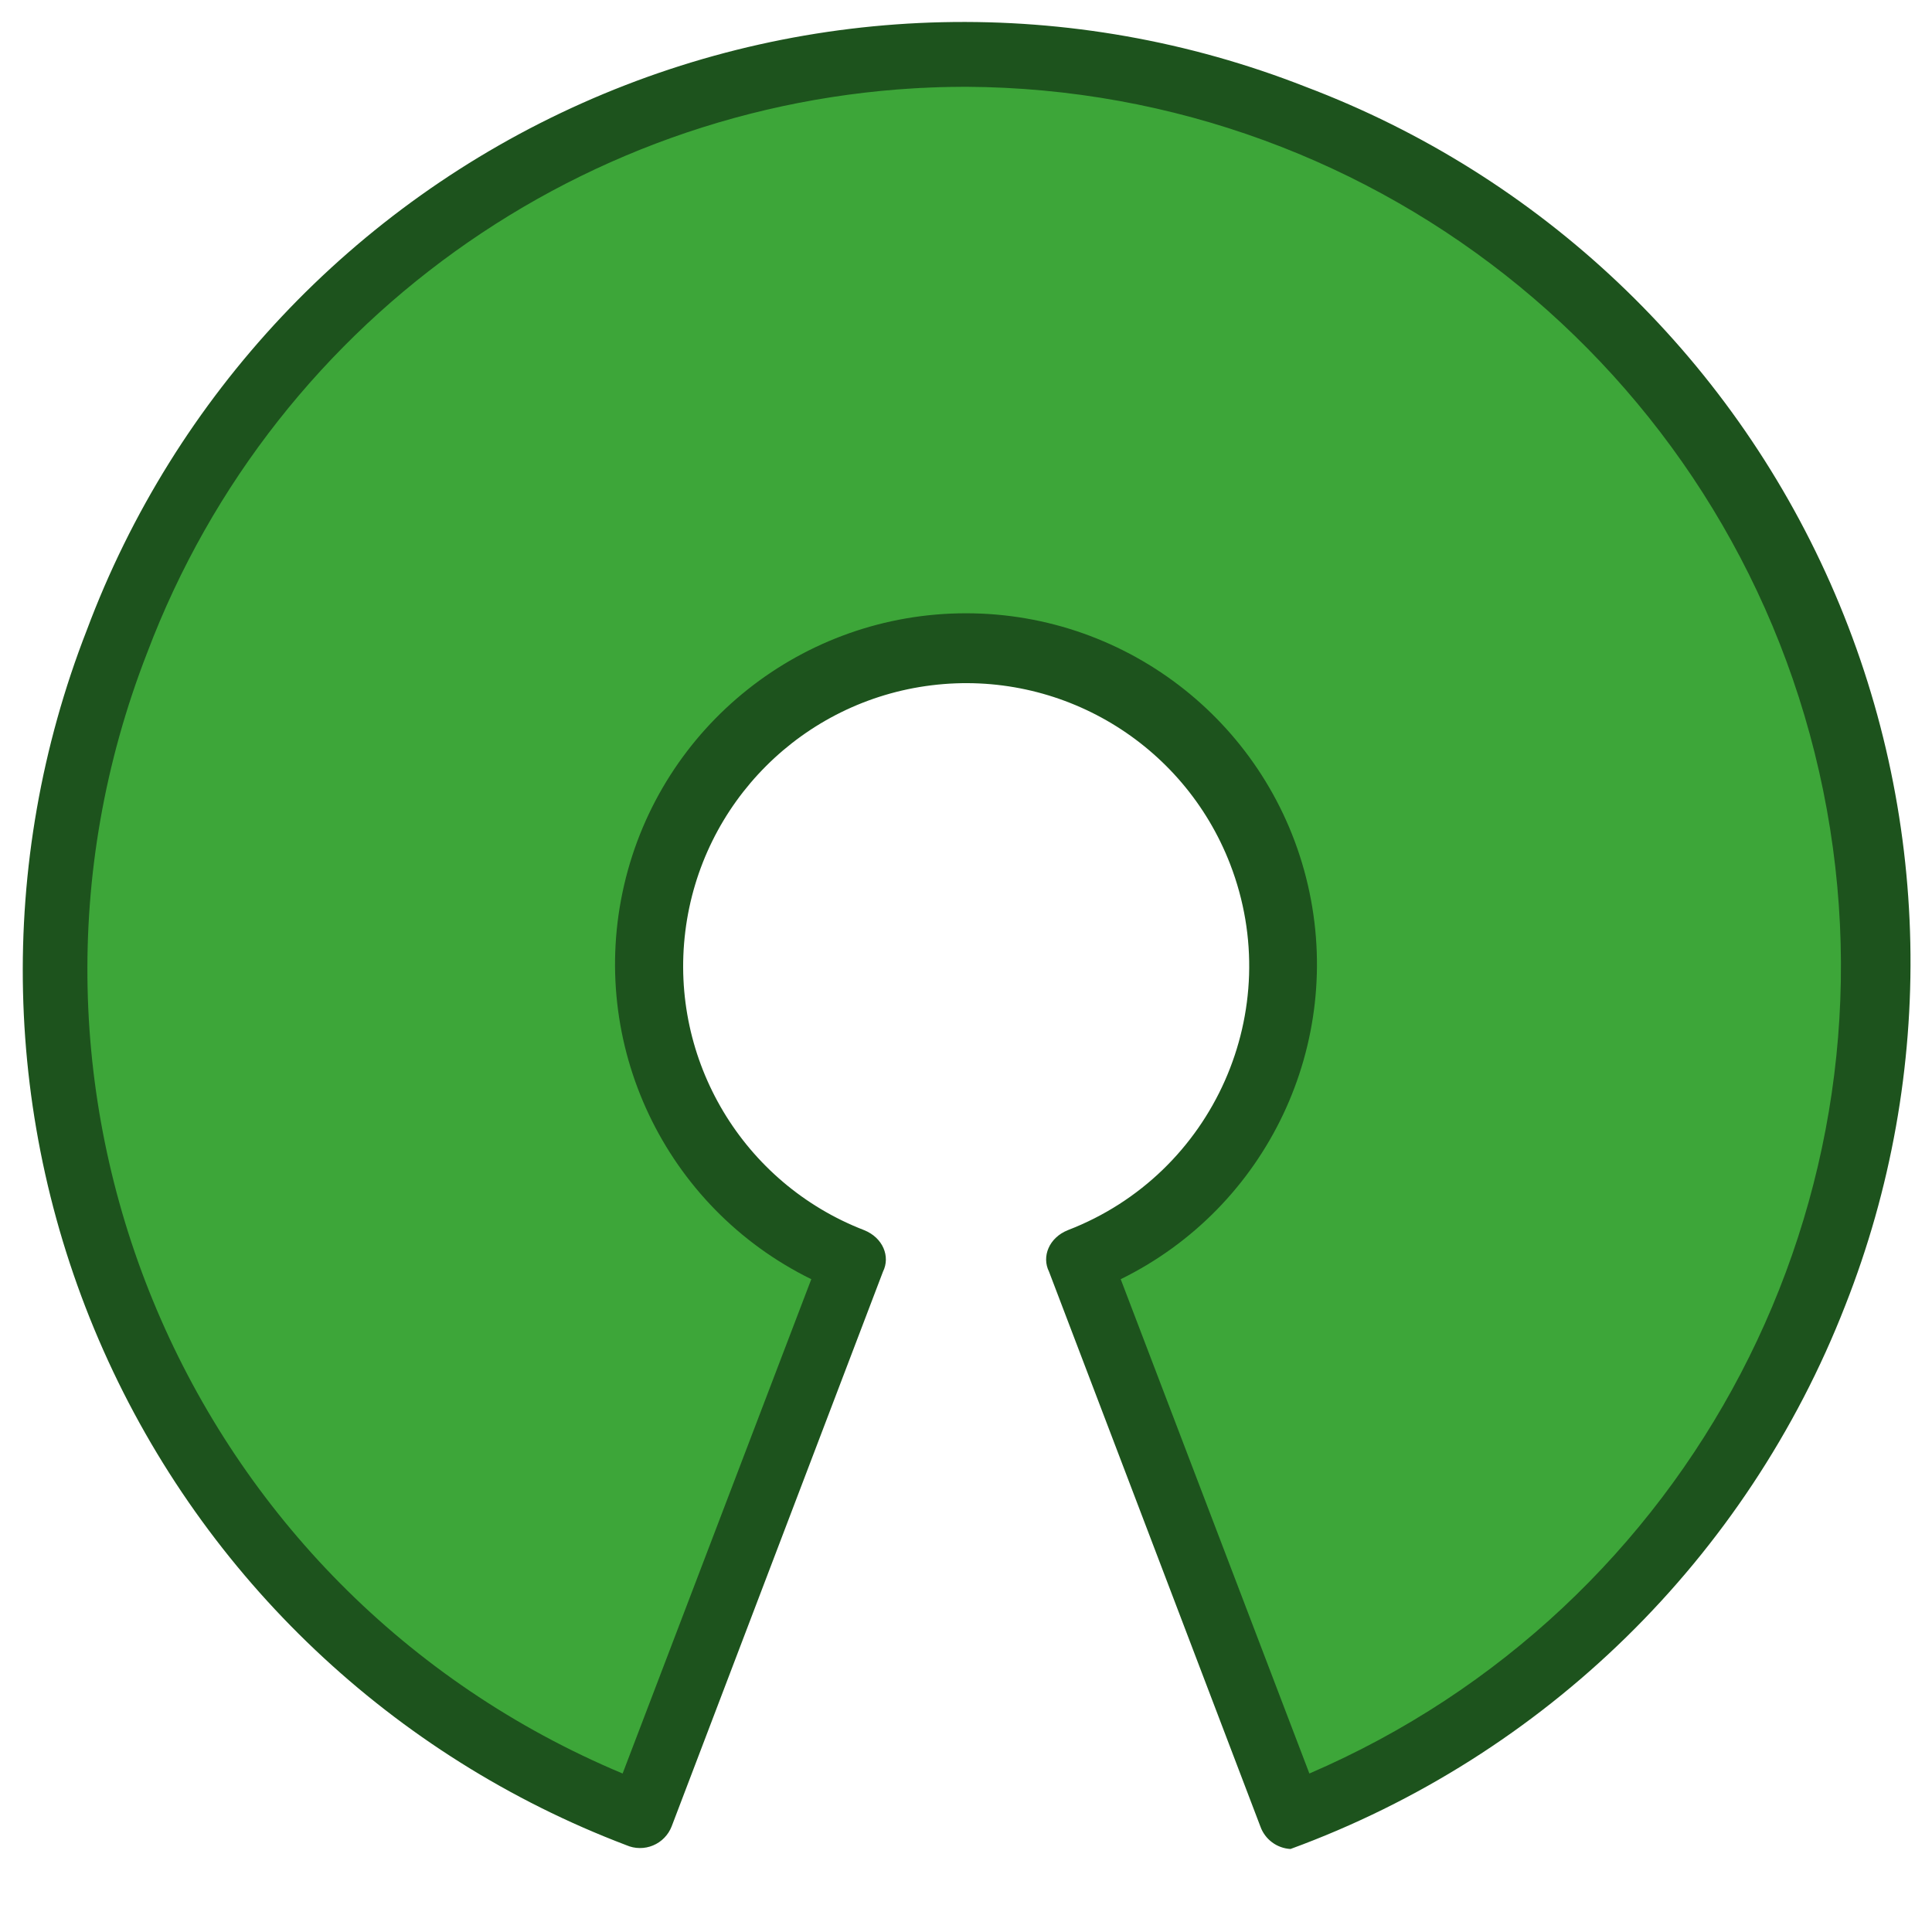
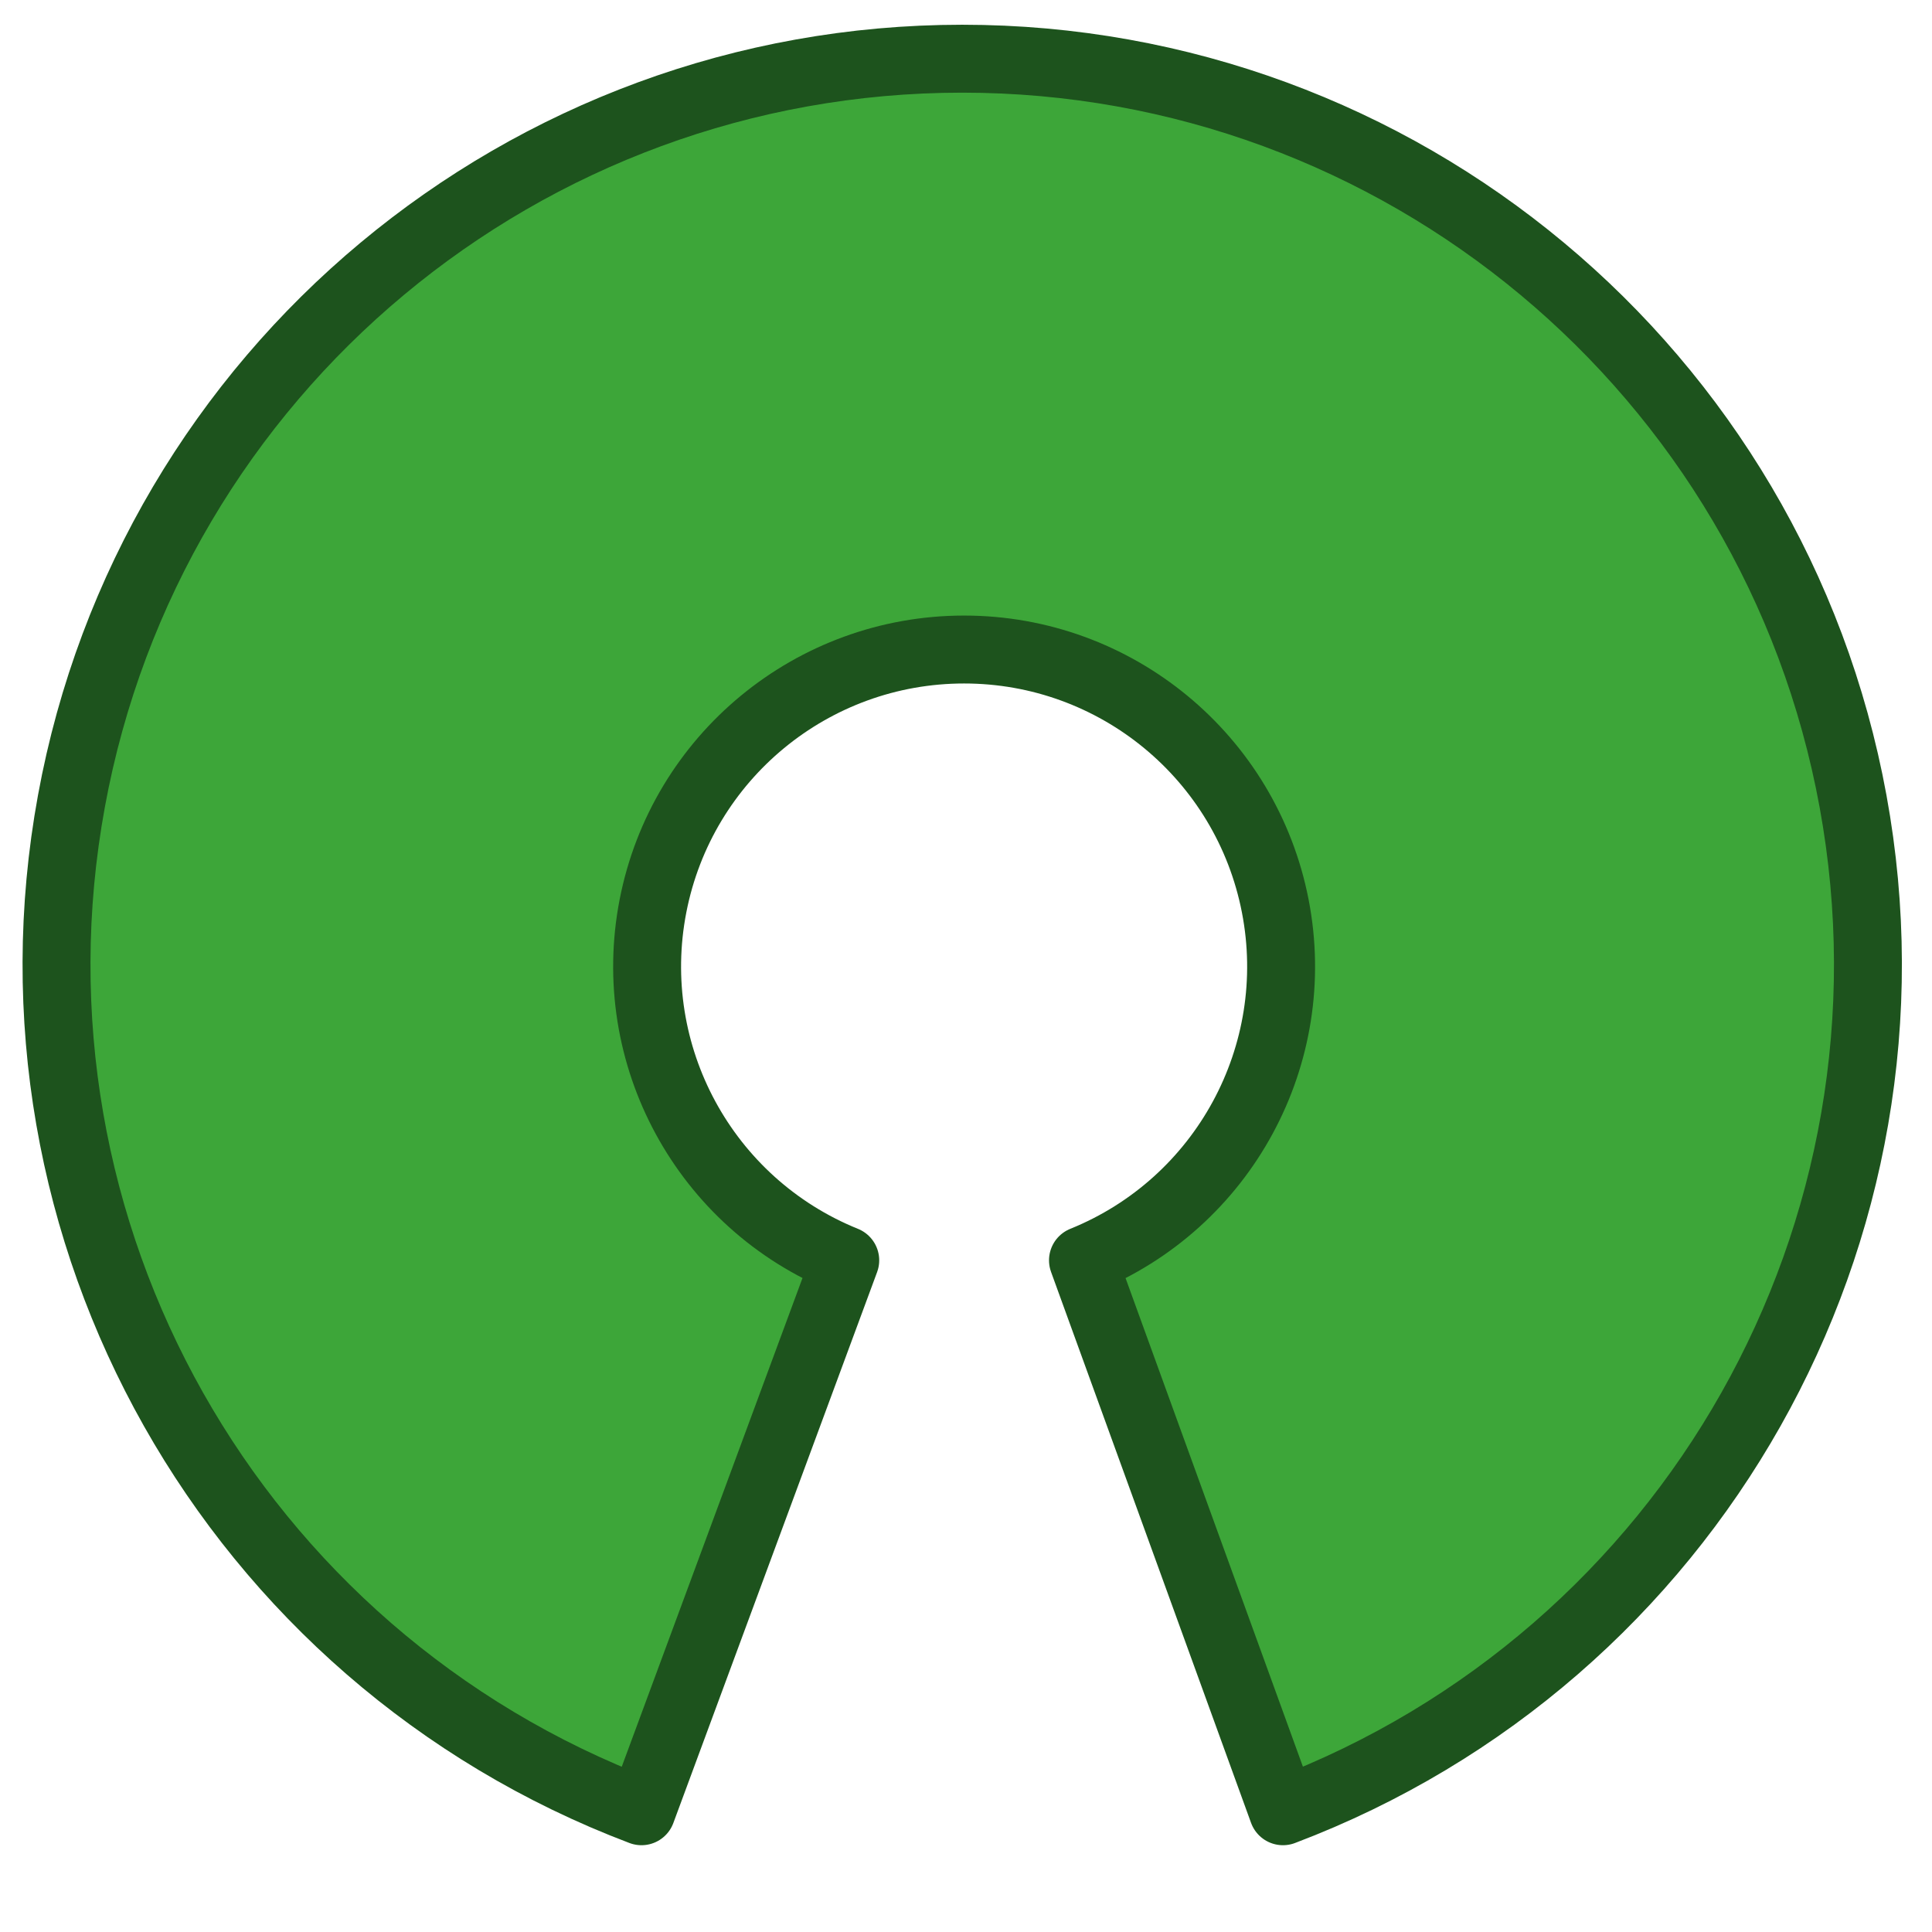
<svg xmlns="http://www.w3.org/2000/svg" role="img" aria-label="Open Source" viewBox="0 0 512 512" version="1">
-   <path d="M286 342a84 84 0 1 0-60 0l-56 147a241 241 0 1 1 172 0l-56-147" fill="#3da639" />
-   <path d="M342 490a9 9 0 0 1-8-6l-56-147c-2-4 0-9 5-11a75 75 0 0 0 43-97 75 75 0 1 0-97 97c5 2 7 7 5 11l-56 147a9 9 0 0 1-12 5A248 248 0 0 1 23 167 248 248 0 0 1 346 23a248 248 0 0 1 143 323 250 250 0 0 1-147 144zM256 23A232 232 0 0 0 39 173a231 231 0 0 0 126 297l50-131a93 93 0 1 1 82 0l50 131a233 233 0 0 0-91-447z" fill="#1d531d" />
+   <path d="M170 480a240 240 0 1 1 170 0l-53-146a84 84 0 1 0-63 0z" fill="#3da639" stroke="#1d531d" stroke-width="18" stroke-linejoin="round" />
</svg>
